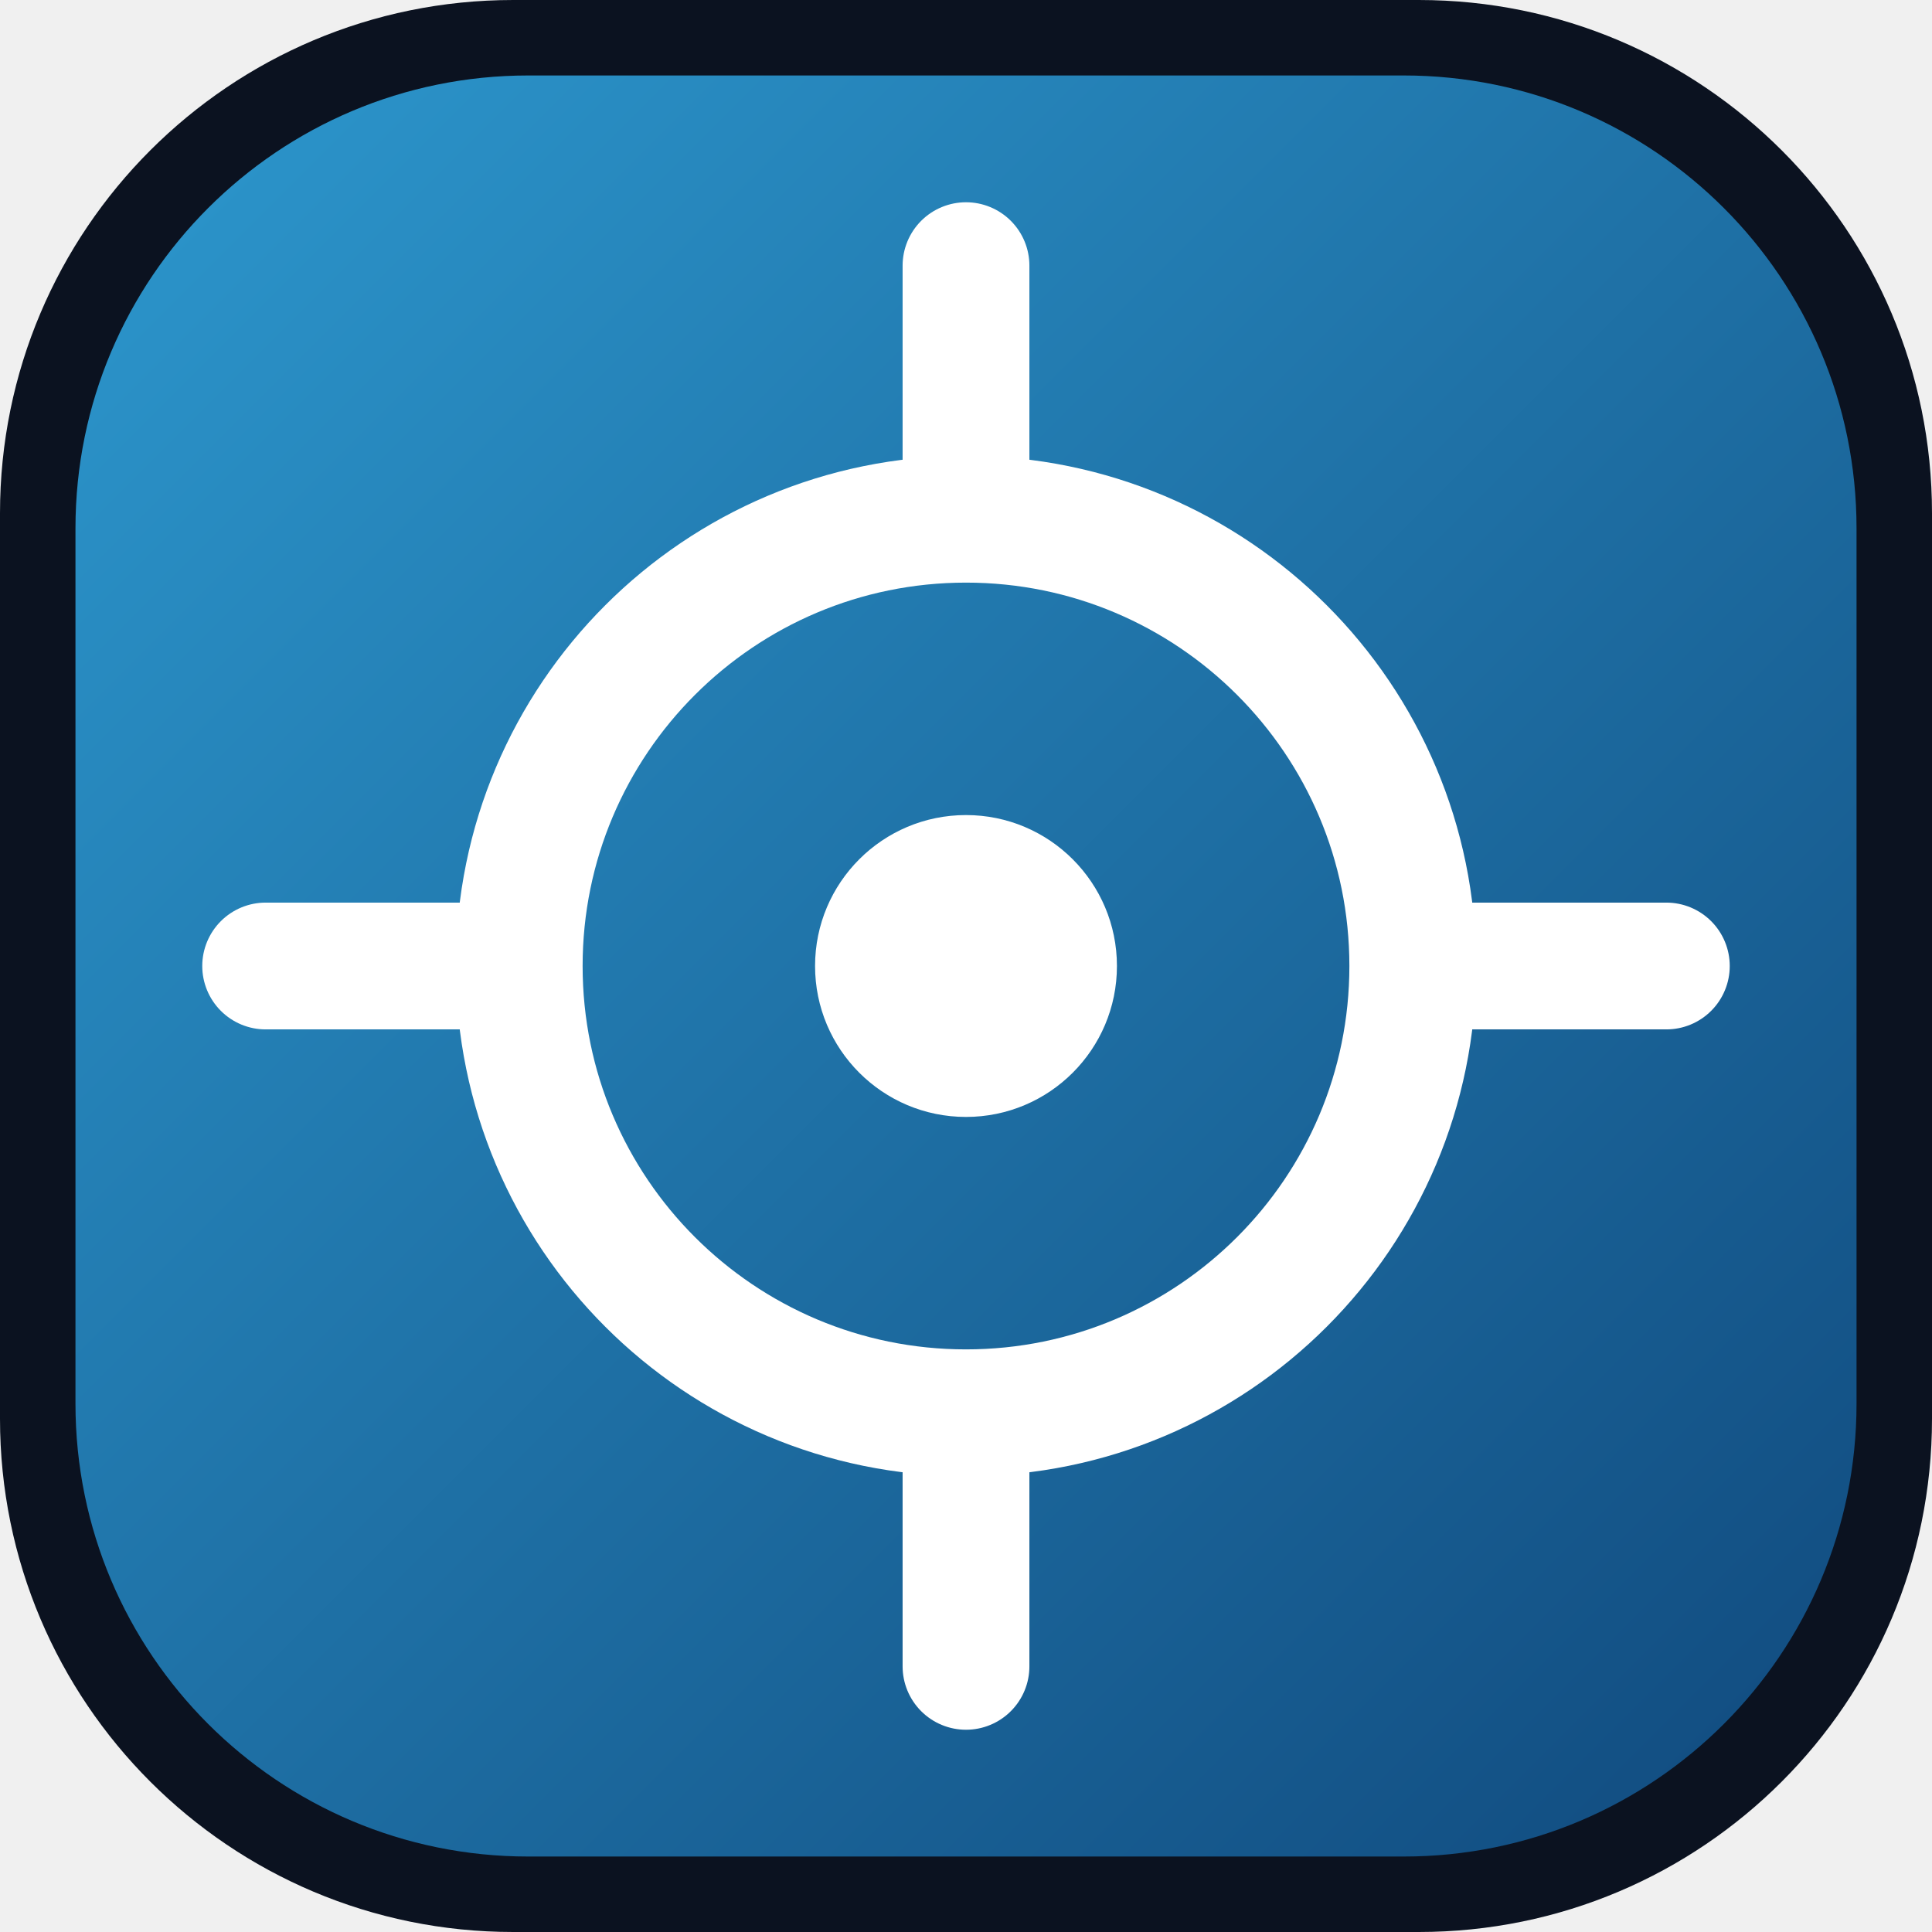
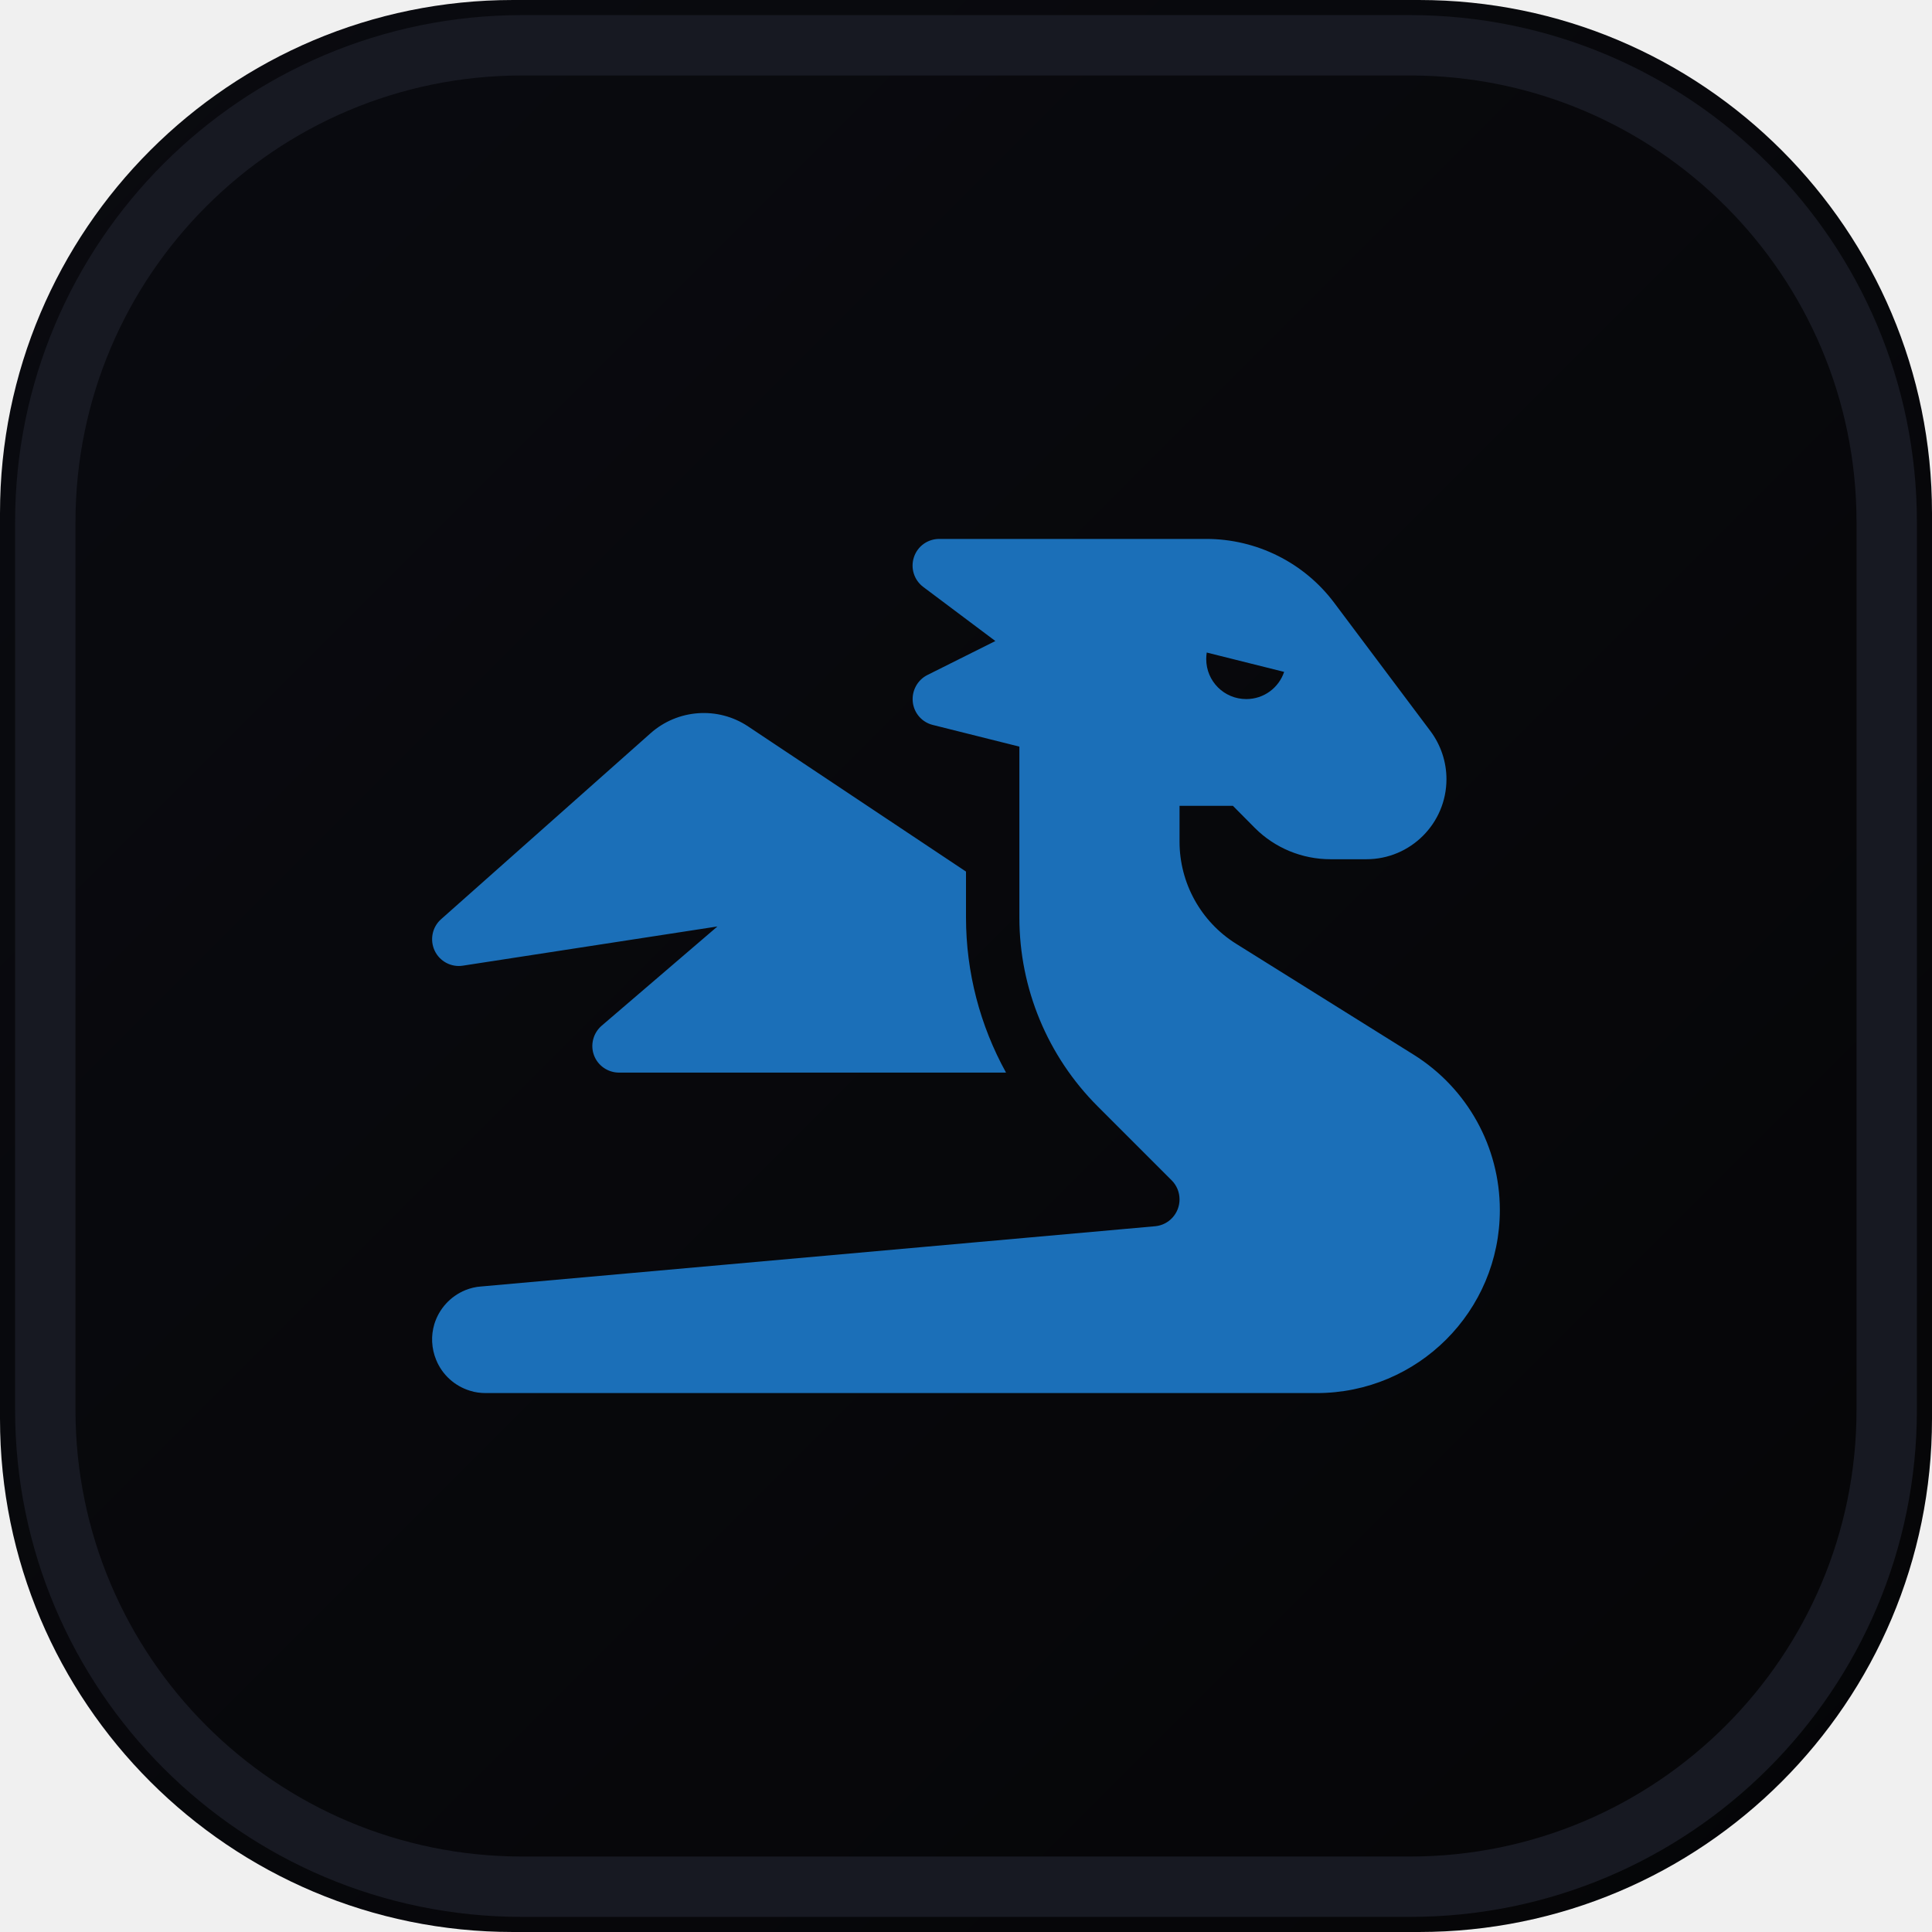
<svg xmlns="http://www.w3.org/2000/svg" viewBox="0 0 32 32" role="img" aria-label="Snagarr">
  <defs>
-     <linearGradient id="fvg" x1="3" y1="3" x2="29" y2="29" gradientUnits="userSpaceOnUse">
-       <stop offset="0" stop-color="#2B93C9" />
-       <stop offset="1" stop-color="#124E82" />
+     <linearGradient id="fvTile" x1="0" y1="0" x2="32" y2="32" gradientUnits="userSpaceOnUse">
+       <stop offset="0" stop-color="#0A0B10" />
+       <stop offset="1" stop-color="#050507" />
+     </linearGradient>
+     <linearGradient id="fvInk" x1="6" y1="6" x2="26" y2="26" gradientUnits="userSpaceOnUse">
+       <stop offset="0" stop-color="#4A9FE0" />
+       <stop offset="1" stop-color="#1B6FB8" />
    </linearGradient>
  </defs>
-   <rect width="32" height="32" rx="8.5" fill="#0B1220" />
-   <rect x="1.25" y="1.25" width="29.5" height="29.5" rx="7.5" fill="url(#fvg)" />
-   <g fill="none" stroke="#fff" stroke-width="2.1" stroke-linecap="round">
-     <circle cx="16" cy="16" r="7.4" />
-     <path d="M16 4.4v3.4M16 24.2v3.4M4.4 16h3.4M24.2 16h3.4" />
-   </g>
-   <circle cx="16" cy="16" r="2.5" fill="#fff" />
+   <rect width="32" height="32" rx="8.5" fill="url(#fvTile)" />
+   <rect x=".75" y=".75" width="30.5" height="30.5" rx="7.9" fill="none" stroke="#171922" />
+   <svg viewBox="-60 -124 760 760" x="5.5" y="5.5" width="21" height="21">
+     <path fill="url(#fvInk)" d="m352 124.5l-51.9-13c-6.5-1.6-11.3-7.1-12-13.8s2.8-13.1 8.7-16.1l40.8-20.4l-43.2-32.4c-5.5-4.1-7.8-11.3-5.6-17.9S297.1 0 304 0h160c30.2 0 58.7 14.2 76.8 38.4l57.6 76.8c6.2 8.3 9.6 18.4 9.6 28.8c0 26.5-21.5 48-48 48h-21.5c-17 0-33.3-6.7-45.3-18.7L480 160h-32v21.5c0 24.8 12.8 47.9 33.8 61.1l106.6 66.6c32.1 20.1 51.6 55.2 51.6 93.1c0 60.6-49.1 109.7-109.8 109.7H32.3c-3.3 0-6.6-.4-9.6-1.4c-9.2-2.8-16.7-9.6-20.3-18.5C1 488.7.2 485.2 0 481.4c-.2-3.7.3-7.3 1.3-10.7c2.8-9.2 9.6-16.7 18.6-20.4c3-1.2 6.2-2 9.5-2.2L433.3 412c8.3-.7 14.7-7.7 14.7-16.1c0-4.3-1.7-8.4-4.7-11.4l-44.4-44.4c-30-30-46.9-70.7-46.9-113.1zm160-52.2v-.6zm-1.3 7.4l-46.4-11.6q-.3 1.95-.3 3.9c0 13.3 10.7 24 24 24c10.6 0 19.5-6.8 22.7-16.3m-379.8 36.8c16.3-14.5 40.4-16.2 58.5-4.1l130.6 87v27.5c0 32.8 8.4 64.8 24 93H112c-6.7 0-12.7-4.2-15-10.4s-.5-13.3 4.6-17.7l69.4-59.5l-152.6 23.5c-7 1.1-13.9-2.6-16.9-9S0 232.7 5.3 228z" />
+   </svg>
</svg>
